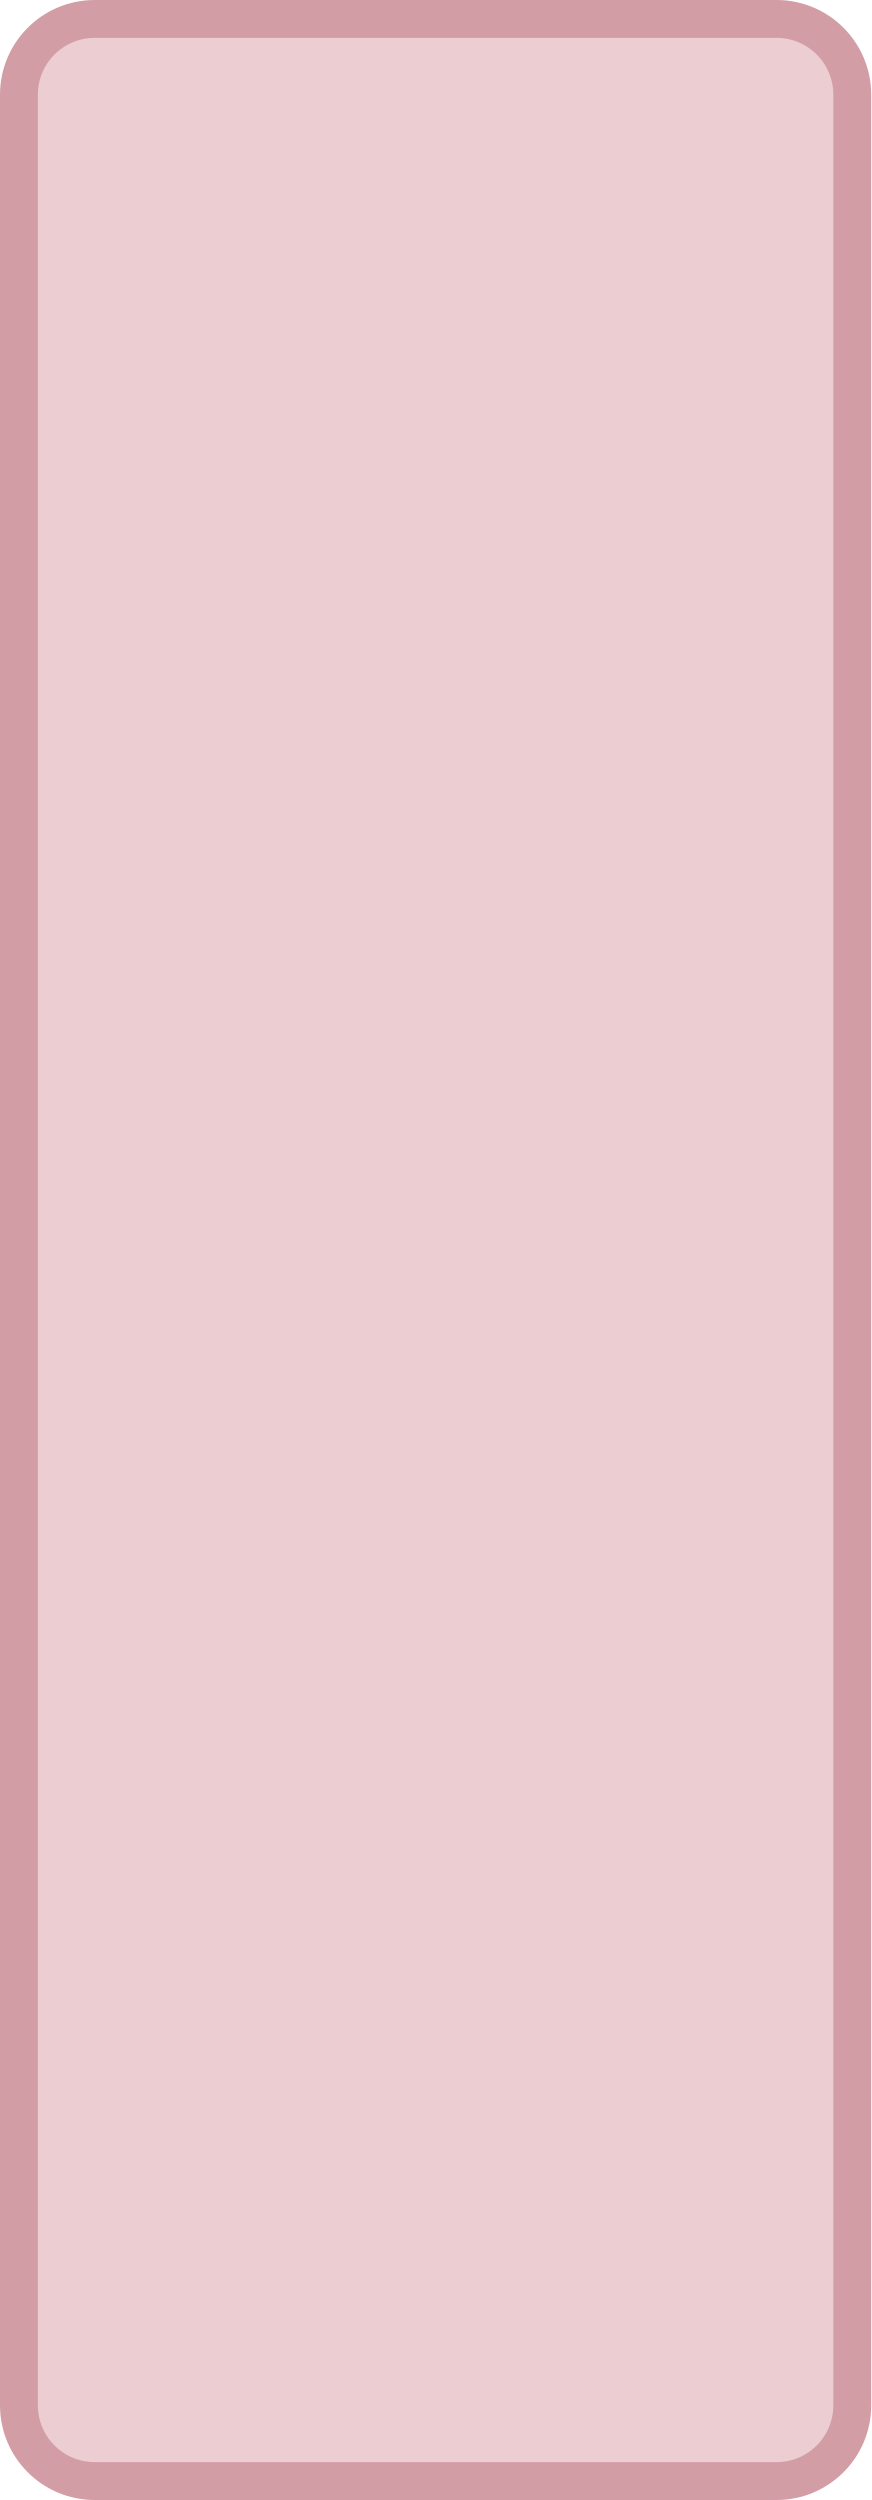
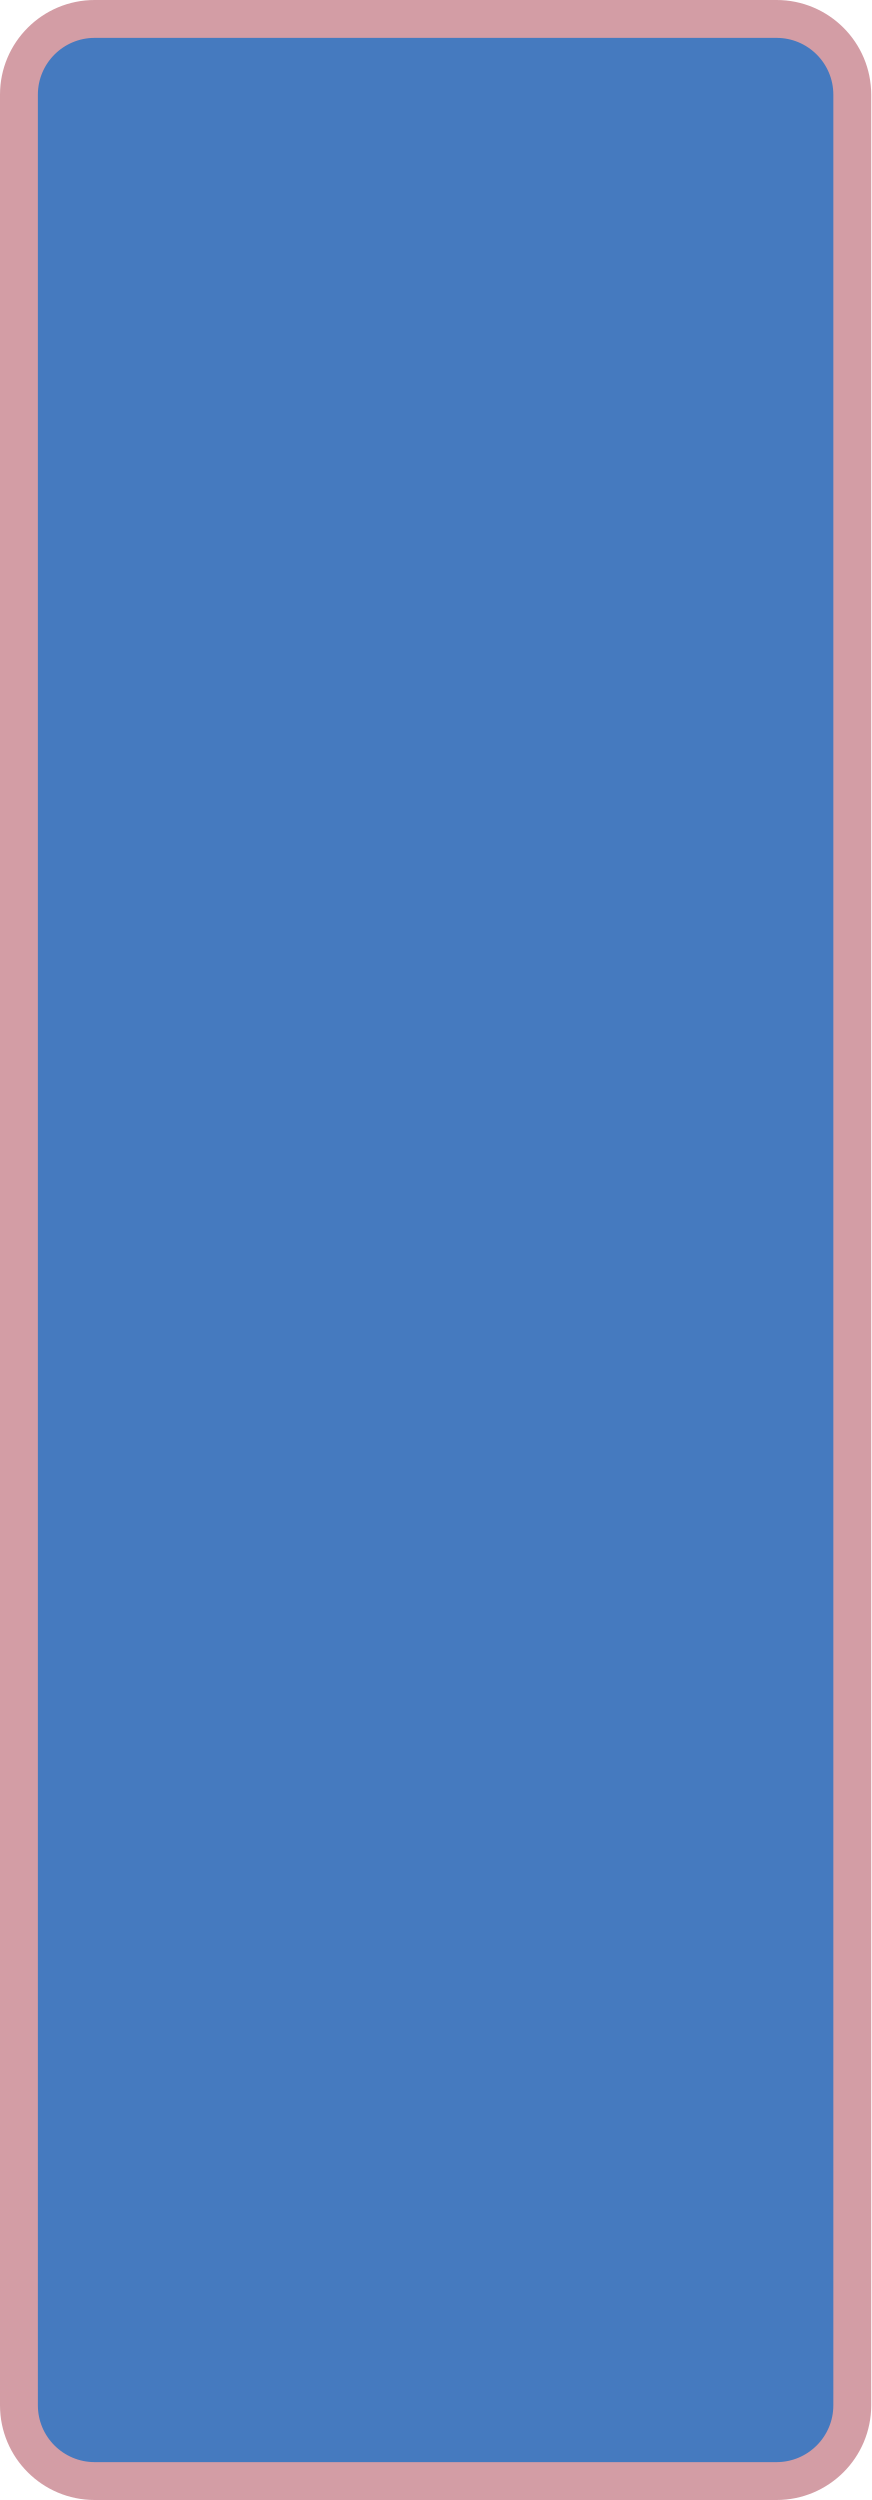
<svg xmlns="http://www.w3.org/2000/svg" width="100%" height="100%" viewBox="0 0 23.0 66.0">
-   <rect x="0.5" y="0.5" width="22.0" height="65.0" rx="2" ry="2" id="shield" style="fill:#eccdd1;stroke:#d39da5;stroke-width:1;" />
+   <rect x="0.5" y="0.5" width="22.0" height="65.0" rx="2" ry="2" id="shield" style="fill:#457abf;stroke:#d39da5;stroke-width:1;" />
</svg>
